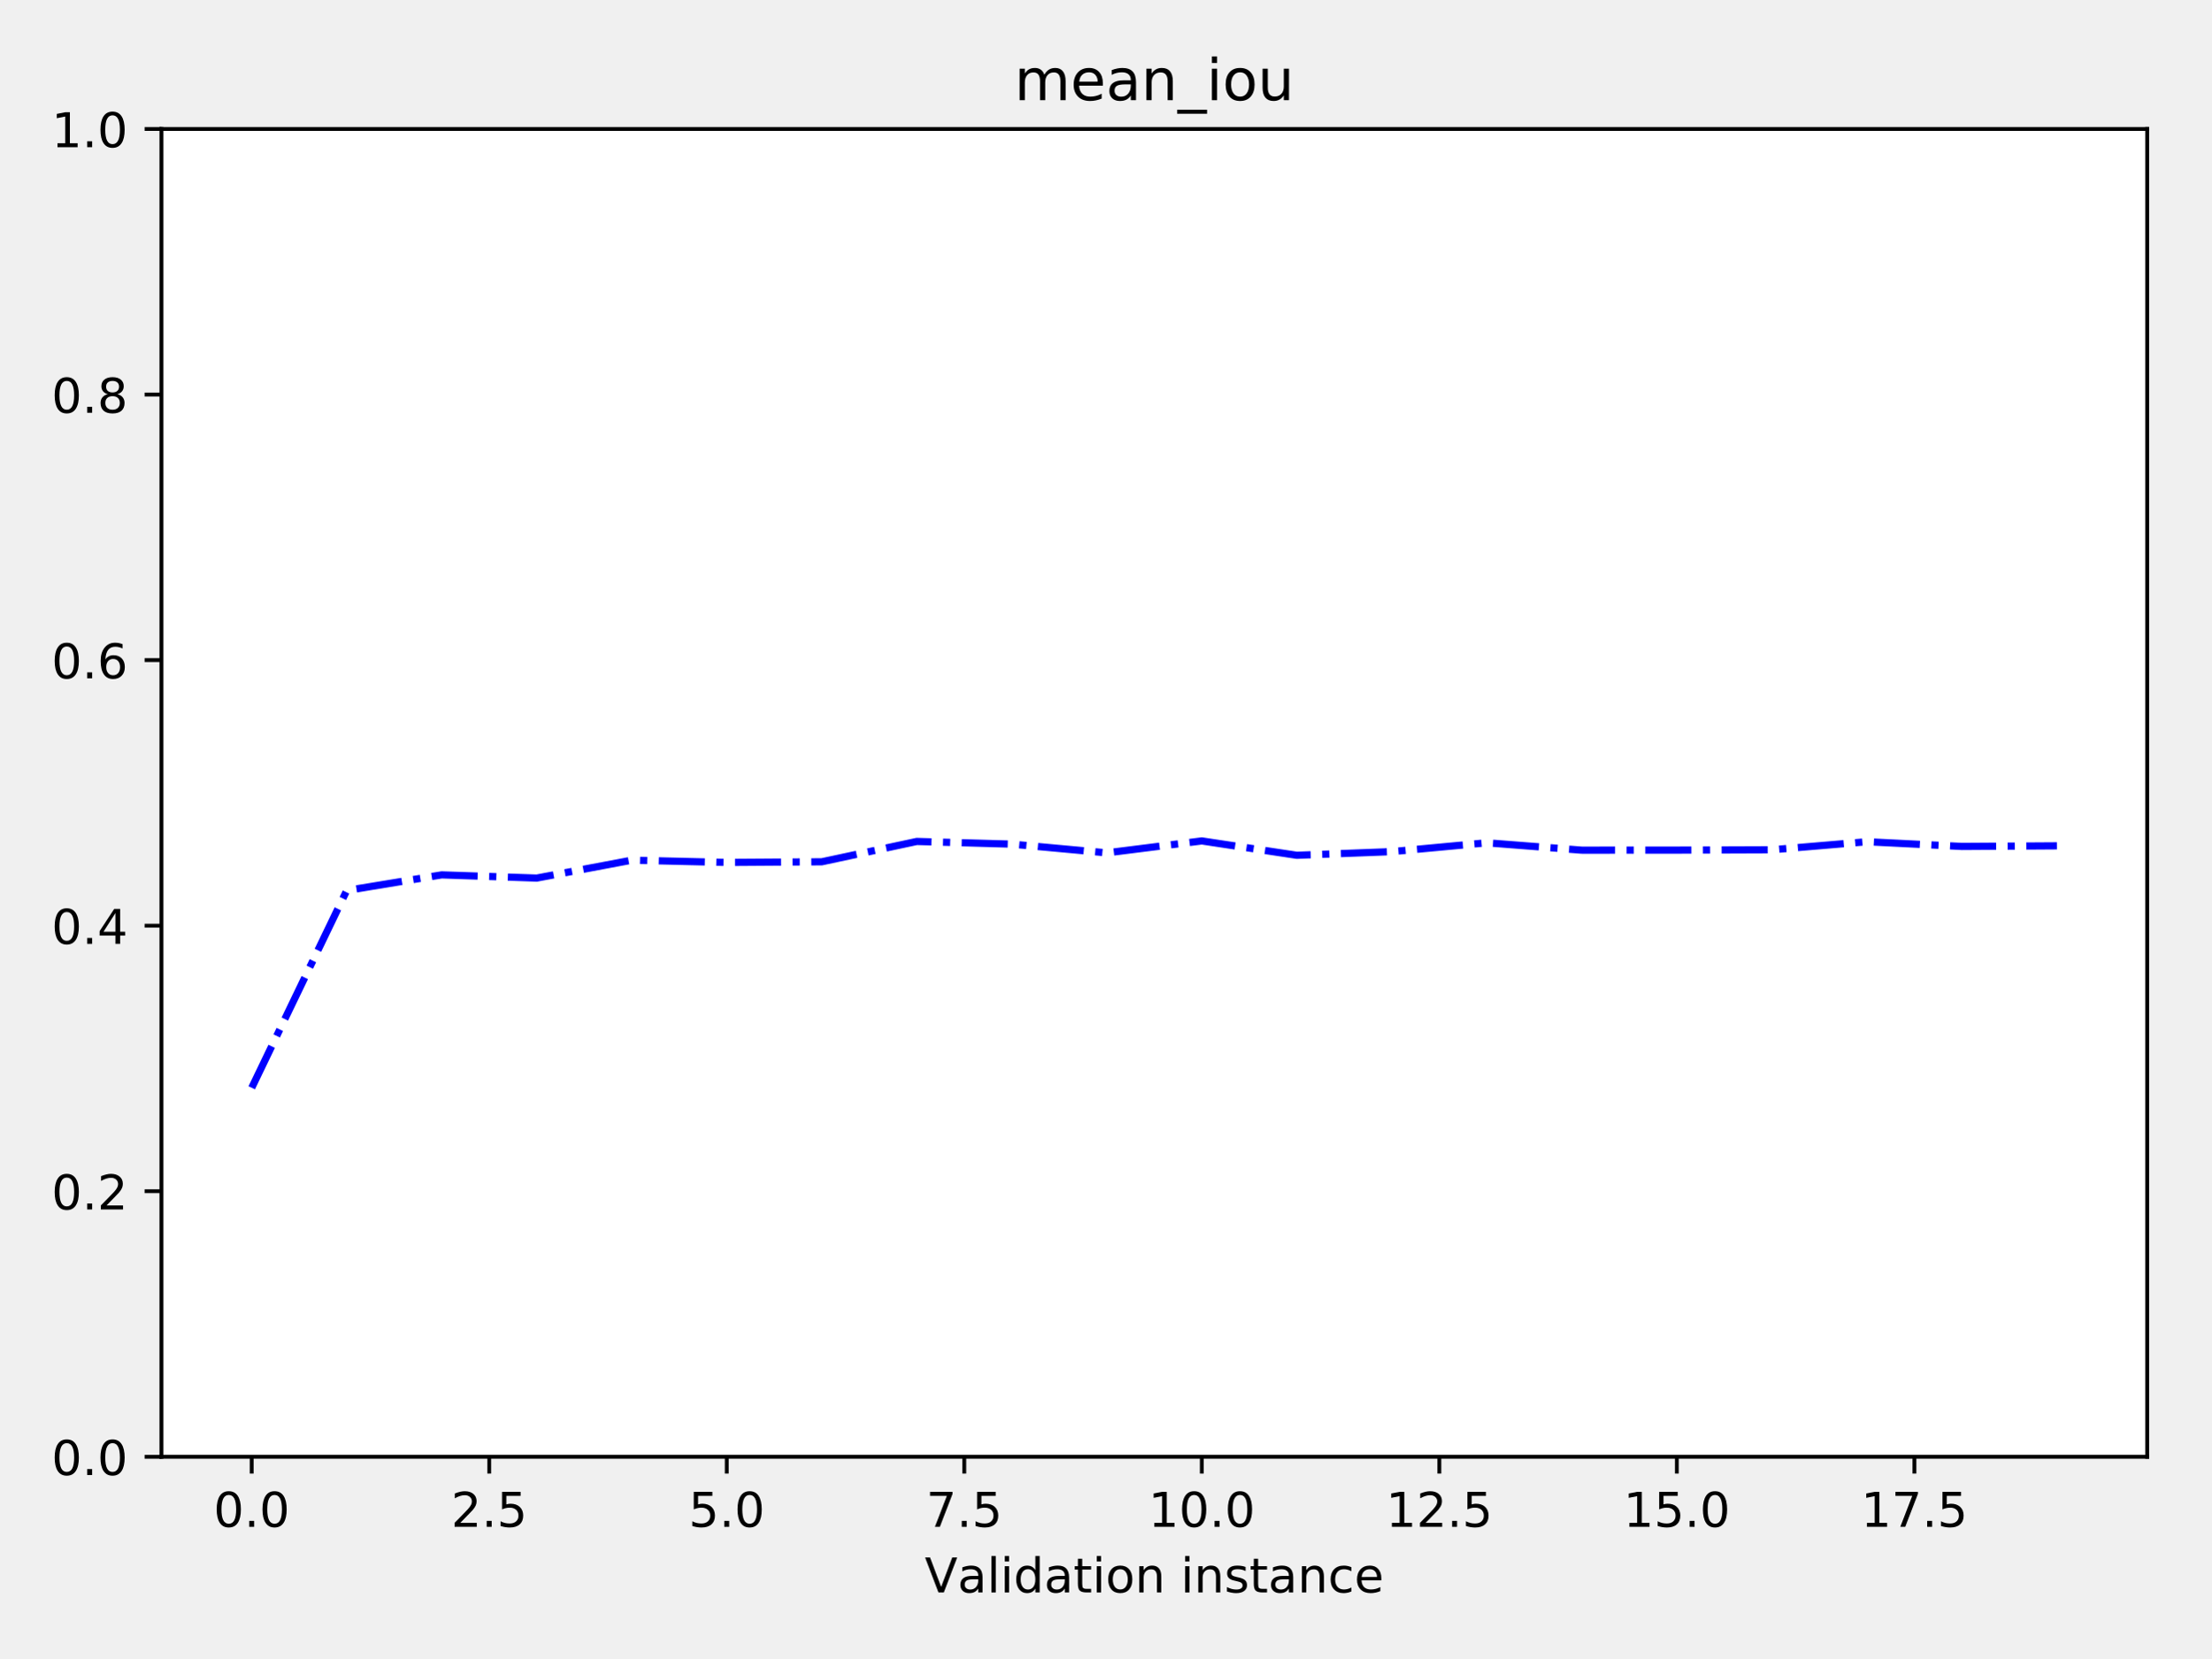
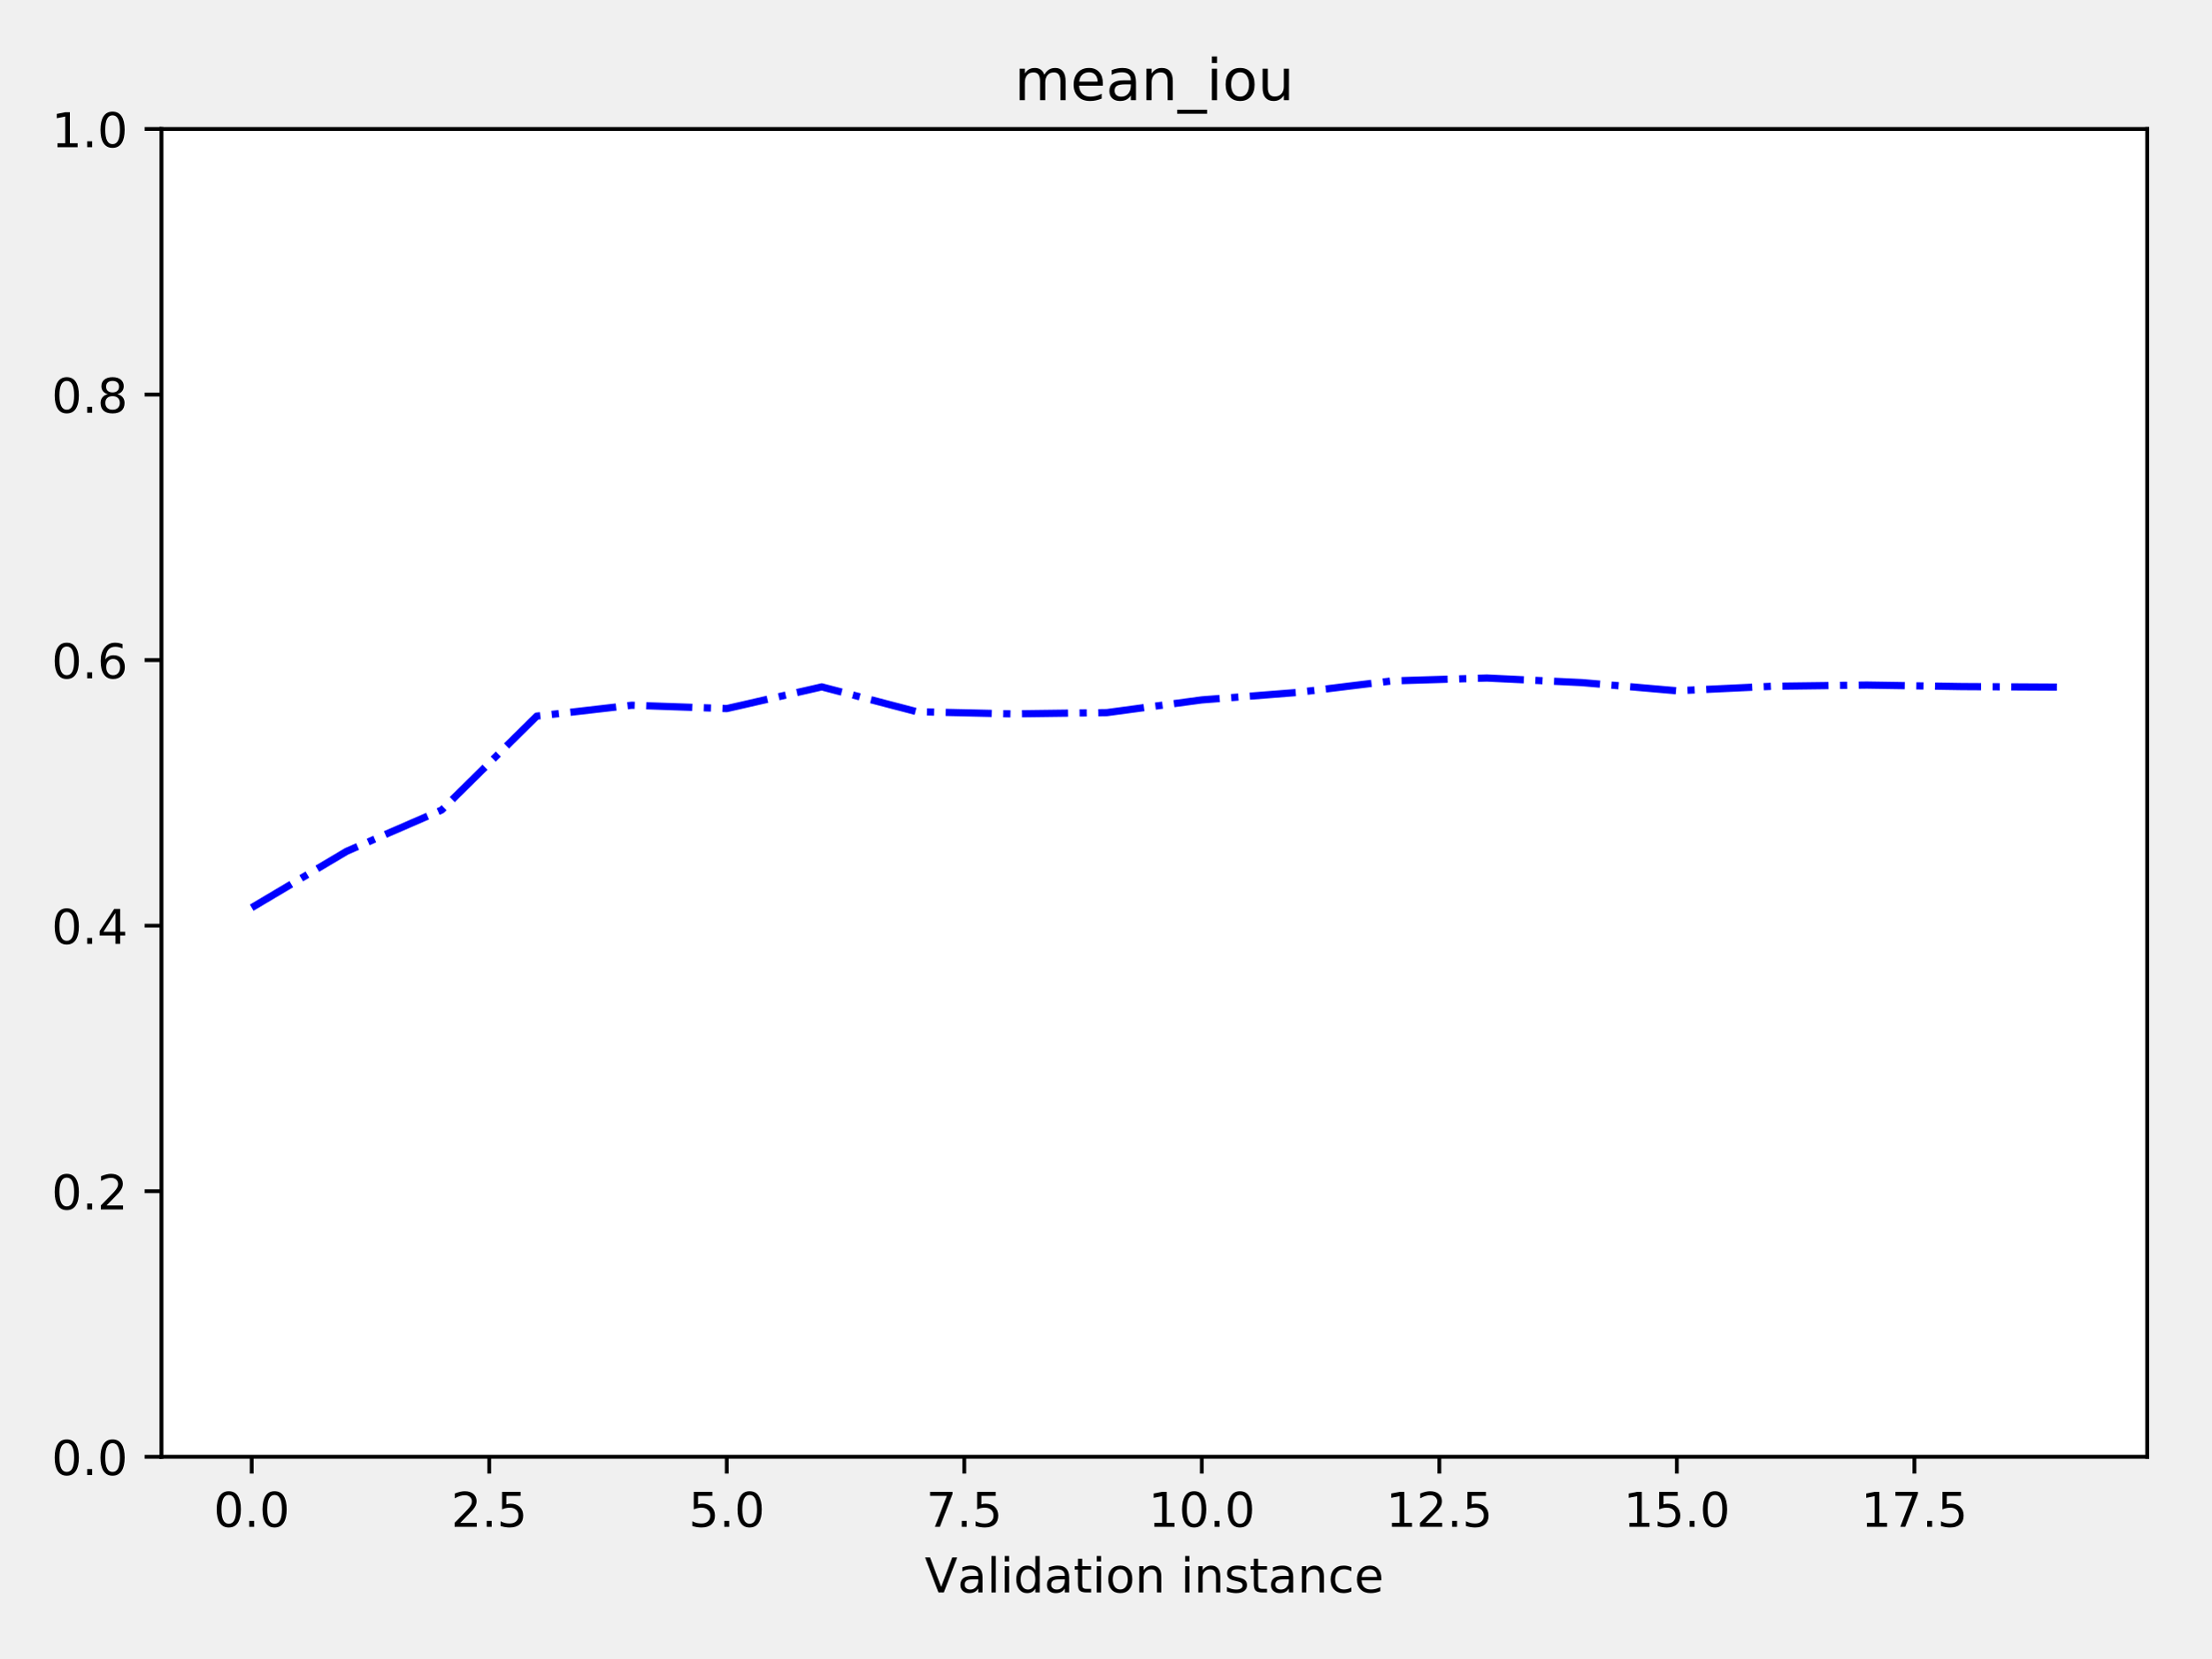
<svg xmlns="http://www.w3.org/2000/svg" xmlns:xlink="http://www.w3.org/1999/xlink" height="345.6pt" version="1.1" viewBox="0 0 460.8 345.6" width="460.8pt">
  <defs>
    <style type="text/css">
*{stroke-linecap:butt;stroke-linejoin:round;}
  </style>
  </defs>
  <g id="figure_1">
    <g id="axes_1">
      <g id="patch_1">
        <path d="M 33.64 303.64  L 447.48 303.64  L 447.48 26.88  L 33.64 26.88  z " style="fill:#ffffff;" />
      </g>
      <g id="matplotlib.axis_1">
        <g id="xtick_1">
          <g id="line2d_1">
            <defs>
-               <path d="M 0 0  L 0 3.5  " id="m8ef3e3fa20" style="stroke:#000000;stroke-width:0.8;" />
-             </defs>
-             <g>
-               <use style="stroke:#000000;stroke-width:0.8;" x="52.451" xlink:href="#m8ef3e3fa20" y="303.64" />
+               <path d="M 0 0  L 0 3.5  " id="mf4ce421de9" style="stroke:#000000;stroke-width:0.8;" />
+             </defs>
+             <g>
+               <use style="stroke:#000000;stroke-width:0.8;" x="52.451" xlink:href="#mf4ce421de9" y="303.64" />
            </g>
          </g>
          <g id="text_1">
            <defs>
              <path d="M 31.781 66.406  Q 24.172 66.406 20.328 58.906  Q 16.5 51.422 16.5 36.375  Q 16.5 21.391 20.328 13.891  Q 24.172 6.391 31.781 6.391  Q 39.453 6.391 43.281 13.891  Q 47.125 21.391 47.125 36.375  Q 47.125 51.422 43.281 58.906  Q 39.453 66.406 31.781 66.406  z M 31.781 74.219  Q 44.047 74.219 50.516 64.516  Q 56.984 54.828 56.984 36.375  Q 56.984 17.969 50.516 8.266  Q 44.047 -1.422 31.781 -1.422  Q 19.531 -1.422 13.062 8.266  Q 6.594 17.969 6.594 36.375  Q 6.594 54.828 13.062 64.516  Q 19.531 74.219 31.781 74.219  z " id="DejaVuSans-30" />
              <path d="M 10.688 12.406  L 21 12.406  L 21 0  L 10.688 0  z " id="DejaVuSans-2e" />
            </defs>
            <g transform="translate(44.49935 318.2384)scale(0.1 -0.1)">
              <use xlink:href="#DejaVuSans-30" />
              <use x="63.623" xlink:href="#DejaVuSans-2e" />
              <use x="95.41" xlink:href="#DejaVuSans-30" />
            </g>
          </g>
        </g>
        <g id="xtick_2">
          <g id="line2d_2">
            <g>
-               <use style="stroke:#000000;stroke-width:0.8;" x="101.953" xlink:href="#m8ef3e3fa20" y="303.64" />
+               <use style="stroke:#000000;stroke-width:0.8;" x="101.953" xlink:href="#mf4ce421de9" y="303.64" />
            </g>
          </g>
          <g id="text_2">
            <defs>
              <path d="M 19.188 8.297  L 53.609 8.297  L 53.609 0  L 7.328 0  L 7.328 8.297  Q 12.938 14.109 22.625 23.891  Q 32.328 33.688 34.812 36.531  Q 39.547 41.844 41.422 45.531  Q 43.312 49.219 43.312 52.781  Q 43.312 58.594 39.234 62.25  Q 35.156 65.922 28.609 65.922  Q 23.969 65.922 18.812 64.312  Q 13.672 62.703 7.812 59.422  L 7.812 69.391  Q 13.766 71.781 18.938 73  Q 24.125 74.219 28.422 74.219  Q 39.75 74.219 46.484 68.547  Q 53.219 62.891 53.219 53.422  Q 53.219 48.922 51.531 44.891  Q 49.859 40.875 45.406 35.406  Q 44.188 33.984 37.641 27.219  Q 31.109 20.453 19.188 8.297  z " id="DejaVuSans-32" />
              <path d="M 10.797 72.906  L 49.516 72.906  L 49.516 64.594  L 19.828 64.594  L 19.828 46.734  Q 21.969 47.469 24.109 47.828  Q 26.266 48.188 28.422 48.188  Q 40.625 48.188 47.75 41.5  Q 54.891 34.812 54.891 23.391  Q 54.891 11.625 47.562 5.094  Q 40.234 -1.422 26.906 -1.422  Q 22.312 -1.422 17.547 -0.641  Q 12.797 0.141 7.719 1.703  L 7.719 11.625  Q 12.109 9.234 16.797 8.062  Q 21.484 6.891 26.703 6.891  Q 35.156 6.891 40.078 11.328  Q 45.016 15.766 45.016 23.391  Q 45.016 31 40.078 35.438  Q 35.156 39.891 26.703 39.891  Q 22.75 39.891 18.812 39.016  Q 14.891 38.141 10.797 36.281  z " id="DejaVuSans-35" />
            </defs>
            <g transform="translate(94.00174 318.2384)scale(0.1 -0.1)">
              <use xlink:href="#DejaVuSans-32" />
              <use x="63.623" xlink:href="#DejaVuSans-2e" />
              <use x="95.41" xlink:href="#DejaVuSans-35" />
            </g>
          </g>
        </g>
        <g id="xtick_3">
          <g id="line2d_3">
            <g>
-               <use style="stroke:#000000;stroke-width:0.8;" x="151.456" xlink:href="#m8ef3e3fa20" y="303.64" />
+               <use style="stroke:#000000;stroke-width:0.8;" x="151.456" xlink:href="#mf4ce421de9" y="303.64" />
            </g>
          </g>
          <g id="text_3">
            <g transform="translate(143.5041 318.2384)scale(0.1 -0.1)">
              <use xlink:href="#DejaVuSans-35" />
              <use x="63.623" xlink:href="#DejaVuSans-2e" />
              <use x="95.41" xlink:href="#DejaVuSans-30" />
            </g>
          </g>
        </g>
        <g id="xtick_4">
          <g id="line2d_4">
            <g>
-               <use style="stroke:#000000;stroke-width:0.8;" x="200.958" xlink:href="#m8ef3e3fa20" y="303.64" />
+               <use style="stroke:#000000;stroke-width:0.8;" x="200.958" xlink:href="#mf4ce421de9" y="303.64" />
            </g>
          </g>
          <g id="text_4">
            <defs>
              <path d="M 8.203 72.906  L 55.078 72.906  L 55.078 68.703  L 28.609 0  L 18.312 0  L 43.219 64.594  L 8.203 64.594  z " id="DejaVuSans-37" />
            </defs>
            <g transform="translate(193.0065 318.2384)scale(0.1 -0.1)">
              <use xlink:href="#DejaVuSans-37" />
              <use x="63.623" xlink:href="#DejaVuSans-2e" />
              <use x="95.41" xlink:href="#DejaVuSans-35" />
            </g>
          </g>
        </g>
        <g id="xtick_5">
          <g id="line2d_5">
            <g>
-               <use style="stroke:#000000;stroke-width:0.8;" x="250.46" xlink:href="#m8ef3e3fa20" y="303.64" />
+               <use style="stroke:#000000;stroke-width:0.8;" x="250.46" xlink:href="#mf4ce421de9" y="303.64" />
            </g>
          </g>
          <g id="text_5">
            <defs>
              <path d="M 12.406 8.297  L 28.516 8.297  L 28.516 63.922  L 10.984 60.406  L 10.984 69.391  L 28.422 72.906  L 38.281 72.906  L 38.281 8.297  L 54.391 8.297  L 54.391 0  L 12.406 0  z " id="DejaVuSans-31" />
            </defs>
            <g transform="translate(239.3277 318.2384)scale(0.1 -0.1)">
              <use xlink:href="#DejaVuSans-31" />
              <use x="63.623" xlink:href="#DejaVuSans-30" />
              <use x="127.246" xlink:href="#DejaVuSans-2e" />
              <use x="159.033" xlink:href="#DejaVuSans-30" />
            </g>
          </g>
        </g>
        <g id="xtick_6">
          <g id="line2d_6">
            <g>
-               <use style="stroke:#000000;stroke-width:0.8;" x="299.963" xlink:href="#m8ef3e3fa20" y="303.64" />
+               <use style="stroke:#000000;stroke-width:0.8;" x="299.963" xlink:href="#mf4ce421de9" y="303.64" />
            </g>
          </g>
          <g id="text_6">
            <g transform="translate(288.8301 318.2384)scale(0.1 -0.1)">
              <use xlink:href="#DejaVuSans-31" />
              <use x="63.623" xlink:href="#DejaVuSans-32" />
              <use x="127.246" xlink:href="#DejaVuSans-2e" />
              <use x="159.033" xlink:href="#DejaVuSans-35" />
            </g>
          </g>
        </g>
        <g id="xtick_7">
          <g id="line2d_7">
            <g>
-               <use style="stroke:#000000;stroke-width:0.8;" x="349.465" xlink:href="#m8ef3e3fa20" y="303.64" />
+               <use style="stroke:#000000;stroke-width:0.8;" x="349.465" xlink:href="#mf4ce421de9" y="303.64" />
            </g>
          </g>
          <g id="text_7">
            <g transform="translate(338.3325 318.2384)scale(0.1 -0.1)">
              <use xlink:href="#DejaVuSans-31" />
              <use x="63.623" xlink:href="#DejaVuSans-35" />
              <use x="127.246" xlink:href="#DejaVuSans-2e" />
              <use x="159.033" xlink:href="#DejaVuSans-30" />
            </g>
          </g>
        </g>
        <g id="xtick_8">
          <g id="line2d_8">
            <g>
-               <use style="stroke:#000000;stroke-width:0.8;" x="398.968" xlink:href="#m8ef3e3fa20" y="303.64" />
+               <use style="stroke:#000000;stroke-width:0.8;" x="398.968" xlink:href="#mf4ce421de9" y="303.64" />
            </g>
          </g>
          <g id="text_8">
            <g transform="translate(387.8348 318.2384)scale(0.1 -0.1)">
              <use xlink:href="#DejaVuSans-31" />
              <use x="63.623" xlink:href="#DejaVuSans-37" />
              <use x="127.246" xlink:href="#DejaVuSans-2e" />
              <use x="159.033" xlink:href="#DejaVuSans-35" />
            </g>
          </g>
        </g>
        <g id="text_9">
          <defs>
            <path d="M 28.609 0  L 0.781 72.906  L 11.078 72.906  L 34.188 11.531  L 57.328 72.906  L 67.578 72.906  L 39.797 0  z " id="DejaVuSans-56" />
            <path d="M 34.281 27.484  Q 23.391 27.484 19.188 25  Q 14.984 22.516 14.984 16.5  Q 14.984 11.719 18.141 8.906  Q 21.297 6.109 26.703 6.109  Q 34.188 6.109 38.703 11.406  Q 43.219 16.703 43.219 25.484  L 43.219 27.484  z M 52.203 31.203  L 52.203 0  L 43.219 0  L 43.219 8.297  Q 40.141 3.328 35.547 0.953  Q 30.953 -1.422 24.312 -1.422  Q 15.922 -1.422 10.953 3.297  Q 6 8.016 6 15.922  Q 6 25.141 12.172 29.828  Q 18.359 34.516 30.609 34.516  L 43.219 34.516  L 43.219 35.406  Q 43.219 41.609 39.141 45  Q 35.062 48.391 27.688 48.391  Q 23 48.391 18.547 47.266  Q 14.109 46.141 10.016 43.891  L 10.016 52.203  Q 14.938 54.109 19.578 55.047  Q 24.219 56 28.609 56  Q 40.484 56 46.344 49.844  Q 52.203 43.703 52.203 31.203  z " id="DejaVuSans-61" />
            <path d="M 9.422 75.984  L 18.406 75.984  L 18.406 0  L 9.422 0  z " id="DejaVuSans-6c" />
            <path d="M 9.422 54.688  L 18.406 54.688  L 18.406 0  L 9.422 0  z M 9.422 75.984  L 18.406 75.984  L 18.406 64.594  L 9.422 64.594  z " id="DejaVuSans-69" />
            <path d="M 45.406 46.391  L 45.406 75.984  L 54.391 75.984  L 54.391 0  L 45.406 0  L 45.406 8.203  Q 42.578 3.328 38.25 0.953  Q 33.938 -1.422 27.875 -1.422  Q 17.969 -1.422 11.734 6.484  Q 5.516 14.406 5.516 27.297  Q 5.516 40.188 11.734 48.094  Q 17.969 56 27.875 56  Q 33.938 56 38.25 53.625  Q 42.578 51.266 45.406 46.391  z M 14.797 27.297  Q 14.797 17.391 18.875 11.75  Q 22.953 6.109 30.078 6.109  Q 37.203 6.109 41.297 11.75  Q 45.406 17.391 45.406 27.297  Q 45.406 37.203 41.297 42.844  Q 37.203 48.484 30.078 48.484  Q 22.953 48.484 18.875 42.844  Q 14.797 37.203 14.797 27.297  z " id="DejaVuSans-64" />
            <path d="M 18.312 70.219  L 18.312 54.688  L 36.812 54.688  L 36.812 47.703  L 18.312 47.703  L 18.312 18.016  Q 18.312 11.328 20.141 9.422  Q 21.969 7.516 27.594 7.516  L 36.812 7.516  L 36.812 0  L 27.594 0  Q 17.188 0 13.234 3.875  Q 9.281 7.766 9.281 18.016  L 9.281 47.703  L 2.688 47.703  L 2.688 54.688  L 9.281 54.688  L 9.281 70.219  z " id="DejaVuSans-74" />
            <path d="M 30.609 48.391  Q 23.391 48.391 19.188 42.75  Q 14.984 37.109 14.984 27.297  Q 14.984 17.484 19.156 11.844  Q 23.344 6.203 30.609 6.203  Q 37.797 6.203 41.984 11.859  Q 46.188 17.531 46.188 27.297  Q 46.188 37.016 41.984 42.703  Q 37.797 48.391 30.609 48.391  z M 30.609 56  Q 42.328 56 49.016 48.375  Q 55.719 40.766 55.719 27.297  Q 55.719 13.875 49.016 6.219  Q 42.328 -1.422 30.609 -1.422  Q 18.844 -1.422 12.172 6.219  Q 5.516 13.875 5.516 27.297  Q 5.516 40.766 12.172 48.375  Q 18.844 56 30.609 56  z " id="DejaVuSans-6f" />
            <path d="M 54.891 33.016  L 54.891 0  L 45.906 0  L 45.906 32.719  Q 45.906 40.484 42.875 44.328  Q 39.844 48.188 33.797 48.188  Q 26.516 48.188 22.312 43.547  Q 18.109 38.922 18.109 30.906  L 18.109 0  L 9.078 0  L 9.078 54.688  L 18.109 54.688  L 18.109 46.188  Q 21.344 51.125 25.703 53.562  Q 30.078 56 35.797 56  Q 45.219 56 50.047 50.172  Q 54.891 44.344 54.891 33.016  z " id="DejaVuSans-6e" />
            <path id="DejaVuSans-20" />
            <path d="M 44.281 53.078  L 44.281 44.578  Q 40.484 46.531 36.375 47.5  Q 32.281 48.484 27.875 48.484  Q 21.188 48.484 17.844 46.438  Q 14.5 44.391 14.5 40.281  Q 14.5 37.156 16.891 35.375  Q 19.281 33.594 26.516 31.984  L 29.594 31.297  Q 39.156 29.25 43.188 25.516  Q 47.219 21.781 47.219 15.094  Q 47.219 7.469 41.188 3.016  Q 35.156 -1.422 24.609 -1.422  Q 20.219 -1.422 15.453 -0.562  Q 10.688 0.297 5.422 2  L 5.422 11.281  Q 10.406 8.688 15.234 7.391  Q 20.062 6.109 24.812 6.109  Q 31.156 6.109 34.562 8.281  Q 37.984 10.453 37.984 14.406  Q 37.984 18.062 35.516 20.016  Q 33.062 21.969 24.703 23.781  L 21.578 24.516  Q 13.234 26.266 9.516 29.906  Q 5.812 33.547 5.812 39.891  Q 5.812 47.609 11.281 51.797  Q 16.75 56 26.812 56  Q 31.781 56 36.172 55.266  Q 40.578 54.547 44.281 53.078  z " id="DejaVuSans-73" />
            <path d="M 48.781 52.594  L 48.781 44.188  Q 44.969 46.297 41.141 47.344  Q 37.312 48.391 33.406 48.391  Q 24.656 48.391 19.812 42.844  Q 14.984 37.312 14.984 27.297  Q 14.984 17.281 19.812 11.734  Q 24.656 6.203 33.406 6.203  Q 37.312 6.203 41.141 7.25  Q 44.969 8.297 48.781 10.406  L 48.781 2.094  Q 45.016 0.344 40.984 -0.531  Q 36.969 -1.422 32.422 -1.422  Q 20.062 -1.422 12.781 6.344  Q 5.516 14.109 5.516 27.297  Q 5.516 40.672 12.859 48.328  Q 20.219 56 33.016 56  Q 37.156 56 41.109 55.141  Q 45.062 54.297 48.781 52.594  z " id="DejaVuSans-63" />
            <path d="M 56.203 29.594  L 56.203 25.203  L 14.891 25.203  Q 15.484 15.922 20.484 11.062  Q 25.484 6.203 34.422 6.203  Q 39.594 6.203 44.453 7.469  Q 49.312 8.734 54.109 11.281  L 54.109 2.781  Q 49.266 0.734 44.188 -0.344  Q 39.109 -1.422 33.891 -1.422  Q 20.797 -1.422 13.156 6.188  Q 5.516 13.812 5.516 26.812  Q 5.516 40.234 12.766 48.109  Q 20.016 56 32.328 56  Q 43.359 56 49.781 48.891  Q 56.203 41.797 56.203 29.594  z M 47.219 32.234  Q 47.125 39.594 43.094 43.984  Q 39.062 48.391 32.422 48.391  Q 24.906 48.391 20.391 44.141  Q 15.875 39.891 15.188 32.172  z " id="DejaVuSans-65" />
          </defs>
          <g transform="translate(192.717 331.9166)scale(0.1 -0.1)">
            <use xlink:href="#DejaVuSans-56" />
            <use x="68.299" xlink:href="#DejaVuSans-61" />
            <use x="129.578" xlink:href="#DejaVuSans-6c" />
            <use x="157.361" xlink:href="#DejaVuSans-69" />
            <use x="185.145" xlink:href="#DejaVuSans-64" />
            <use x="248.621" xlink:href="#DejaVuSans-61" />
            <use x="309.9" xlink:href="#DejaVuSans-74" />
            <use x="349.109" xlink:href="#DejaVuSans-69" />
            <use x="376.893" xlink:href="#DejaVuSans-6f" />
            <use x="438.074" xlink:href="#DejaVuSans-6e" />
            <use x="501.453" xlink:href="#DejaVuSans-20" />
            <use x="533.24" xlink:href="#DejaVuSans-69" />
            <use x="561.023" xlink:href="#DejaVuSans-6e" />
            <use x="624.402" xlink:href="#DejaVuSans-73" />
            <use x="676.502" xlink:href="#DejaVuSans-74" />
            <use x="715.711" xlink:href="#DejaVuSans-61" />
            <use x="776.99" xlink:href="#DejaVuSans-6e" />
            <use x="840.369" xlink:href="#DejaVuSans-63" />
            <use x="895.35" xlink:href="#DejaVuSans-65" />
          </g>
        </g>
      </g>
      <g id="matplotlib.axis_2">
        <g id="ytick_1">
          <g id="line2d_9">
            <defs>
-               <path d="M 0 0  L -3.5 0  " id="m1831770ebc" style="stroke:#000000;stroke-width:0.8;" />
-             </defs>
-             <g>
-               <use style="stroke:#000000;stroke-width:0.8;" x="33.64" xlink:href="#m1831770ebc" y="303.64" />
+               <path d="M 0 0  L -3.5 0  " id="me4b939bd14" style="stroke:#000000;stroke-width:0.8;" />
+             </defs>
+             <g>
+               <use style="stroke:#000000;stroke-width:0.8;" x="33.64" xlink:href="#me4b939bd14" y="303.64" />
            </g>
          </g>
          <g id="text_10">
            <g transform="translate(10.73687 307.4392)scale(0.1 -0.1)">
              <use xlink:href="#DejaVuSans-30" />
              <use x="63.623" xlink:href="#DejaVuSans-2e" />
              <use x="95.41" xlink:href="#DejaVuSans-30" />
            </g>
          </g>
        </g>
        <g id="ytick_2">
          <g id="line2d_10">
            <g>
-               <use style="stroke:#000000;stroke-width:0.8;" x="33.64" xlink:href="#m1831770ebc" y="248.288" />
+               <use style="stroke:#000000;stroke-width:0.8;" x="33.64" xlink:href="#me4b939bd14" y="248.288" />
            </g>
          </g>
          <g id="text_11">
            <g transform="translate(10.73687 252.0872)scale(0.1 -0.1)">
              <use xlink:href="#DejaVuSans-30" />
              <use x="63.623" xlink:href="#DejaVuSans-2e" />
              <use x="95.41" xlink:href="#DejaVuSans-32" />
            </g>
          </g>
        </g>
        <g id="ytick_3">
          <g id="line2d_11">
            <g>
-               <use style="stroke:#000000;stroke-width:0.8;" x="33.64" xlink:href="#m1831770ebc" y="192.936" />
+               <use style="stroke:#000000;stroke-width:0.8;" x="33.64" xlink:href="#me4b939bd14" y="192.936" />
            </g>
          </g>
          <g id="text_12">
            <defs>
              <path d="M 37.797 64.312  L 12.891 25.391  L 37.797 25.391  z M 35.203 72.906  L 47.609 72.906  L 47.609 25.391  L 58.016 25.391  L 58.016 17.188  L 47.609 17.188  L 47.609 0  L 37.797 0  L 37.797 17.188  L 4.891 17.188  L 4.891 26.703  z " id="DejaVuSans-34" />
            </defs>
            <g transform="translate(10.73687 196.7352)scale(0.1 -0.1)">
              <use xlink:href="#DejaVuSans-30" />
              <use x="63.623" xlink:href="#DejaVuSans-2e" />
              <use x="95.41" xlink:href="#DejaVuSans-34" />
            </g>
          </g>
        </g>
        <g id="ytick_4">
          <g id="line2d_12">
            <g>
-               <use style="stroke:#000000;stroke-width:0.8;" x="33.64" xlink:href="#m1831770ebc" y="137.584" />
+               <use style="stroke:#000000;stroke-width:0.8;" x="33.64" xlink:href="#me4b939bd14" y="137.584" />
            </g>
          </g>
          <g id="text_13">
            <defs>
              <path d="M 33.016 40.375  Q 26.375 40.375 22.484 35.828  Q 18.609 31.297 18.609 23.391  Q 18.609 15.531 22.484 10.953  Q 26.375 6.391 33.016 6.391  Q 39.656 6.391 43.531 10.953  Q 47.406 15.531 47.406 23.391  Q 47.406 31.297 43.531 35.828  Q 39.656 40.375 33.016 40.375  z M 52.594 71.297  L 52.594 62.312  Q 48.875 64.062 45.094 64.984  Q 41.312 65.922 37.594 65.922  Q 27.828 65.922 22.672 59.328  Q 17.531 52.734 16.797 39.406  Q 19.672 43.656 24.016 45.922  Q 28.375 48.188 33.594 48.188  Q 44.578 48.188 50.953 41.516  Q 57.328 34.859 57.328 23.391  Q 57.328 12.156 50.688 5.359  Q 44.047 -1.422 33.016 -1.422  Q 20.359 -1.422 13.672 8.266  Q 6.984 17.969 6.984 36.375  Q 6.984 53.656 15.188 63.938  Q 23.391 74.219 37.203 74.219  Q 40.922 74.219 44.703 73.484  Q 48.484 72.75 52.594 71.297  z " id="DejaVuSans-36" />
            </defs>
            <g transform="translate(10.73687 141.3832)scale(0.1 -0.1)">
              <use xlink:href="#DejaVuSans-30" />
              <use x="63.623" xlink:href="#DejaVuSans-2e" />
              <use x="95.41" xlink:href="#DejaVuSans-36" />
            </g>
          </g>
        </g>
        <g id="ytick_5">
          <g id="line2d_13">
            <g>
-               <use style="stroke:#000000;stroke-width:0.8;" x="33.64" xlink:href="#m1831770ebc" y="82.232" />
+               <use style="stroke:#000000;stroke-width:0.8;" x="33.64" xlink:href="#me4b939bd14" y="82.232" />
            </g>
          </g>
          <g id="text_14">
            <defs>
              <path d="M 31.781 34.625  Q 24.75 34.625 20.719 30.859  Q 16.703 27.094 16.703 20.516  Q 16.703 13.922 20.719 10.156  Q 24.75 6.391 31.781 6.391  Q 38.812 6.391 42.859 10.172  Q 46.922 13.969 46.922 20.516  Q 46.922 27.094 42.891 30.859  Q 38.875 34.625 31.781 34.625  z M 21.922 38.812  Q 15.578 40.375 12.031 44.719  Q 8.5 49.078 8.5 55.328  Q 8.5 64.062 14.719 69.141  Q 20.953 74.219 31.781 74.219  Q 42.672 74.219 48.875 69.141  Q 55.078 64.062 55.078 55.328  Q 55.078 49.078 51.531 44.719  Q 48 40.375 41.703 38.812  Q 48.828 37.156 52.797 32.312  Q 56.781 27.484 56.781 20.516  Q 56.781 9.906 50.312 4.234  Q 43.844 -1.422 31.781 -1.422  Q 19.734 -1.422 13.25 4.234  Q 6.781 9.906 6.781 20.516  Q 6.781 27.484 10.781 32.312  Q 14.797 37.156 21.922 38.812  z M 18.312 54.391  Q 18.312 48.734 21.844 45.562  Q 25.391 42.391 31.781 42.391  Q 38.141 42.391 41.719 45.562  Q 45.312 48.734 45.312 54.391  Q 45.312 60.062 41.719 63.234  Q 38.141 66.406 31.781 66.406  Q 25.391 66.406 21.844 63.234  Q 18.312 60.062 18.312 54.391  z " id="DejaVuSans-38" />
            </defs>
            <g transform="translate(10.73687 86.03122)scale(0.1 -0.1)">
              <use xlink:href="#DejaVuSans-30" />
              <use x="63.623" xlink:href="#DejaVuSans-2e" />
              <use x="95.41" xlink:href="#DejaVuSans-38" />
            </g>
          </g>
        </g>
        <g id="ytick_6">
          <g id="line2d_14">
            <g>
-               <use style="stroke:#000000;stroke-width:0.8;" x="33.64" xlink:href="#m1831770ebc" y="26.88" />
+               <use style="stroke:#000000;stroke-width:0.8;" x="33.64" xlink:href="#me4b939bd14" y="26.88" />
            </g>
          </g>
          <g id="text_15">
            <g transform="translate(10.73687 30.67922)scale(0.1 -0.1)">
              <use xlink:href="#DejaVuSans-31" />
              <use x="63.623" xlink:href="#DejaVuSans-2e" />
              <use x="95.41" xlink:href="#DejaVuSans-30" />
            </g>
          </g>
        </g>
      </g>
      <g id="line2d_15">
-         <path clip-path="url(#p5bcb23bda5)" d="M 52.451 226.731  L 72.252 185.601  L 92.053 182.351  L 111.854 183.018  L 131.655 179.289  L 151.456 179.76  L 171.257 179.623  L 191.058 175.384  L 210.859 175.943  L 230.66 177.759  L 250.46 175.274  L 270.261 178.268  L 290.062 177.506  L 309.863 175.662  L 329.664 177.202  L 349.465 177.19  L 369.266 177.118  L 389.067 175.442  L 408.868 176.425  L 428.669 176.298  " style="fill:none;stroke:#0000ff;stroke-dasharray:9.6,2.4,1.5,2.4;stroke-dashoffset:0;stroke-width:1.5;" />
+         <path clip-path="url(#pd9b6f76bd0)" d="M 52.451 189.188  L 72.252 177.431  L 92.053 168.825  L 111.854 149.261  L 131.655 146.992  L 151.456 147.691  L 171.257 143.166  L 191.058 148.339  L 210.859 148.793  L 230.66 148.528  L 250.46 145.881  L 270.261 144.34  L 290.062 141.921  L 309.863 141.326  L 329.664 142.27  L 349.465 143.975  L 369.266 143.048  L 389.067 142.788  L 408.868 143.105  L 428.669 143.222  " style="fill:none;stroke:#0000ff;stroke-dasharray:9.6,2.4,1.5,2.4;stroke-dashoffset:0;stroke-width:1.5;" />
      </g>
      <g id="patch_2">
        <path d="M 33.64 303.64  L 33.64 26.88  " style="fill:none;stroke:#000000;stroke-linecap:square;stroke-linejoin:miter;stroke-width:0.8;" />
      </g>
      <g id="patch_3">
        <path d="M 447.48 303.64  L 447.48 26.88  " style="fill:none;stroke:#000000;stroke-linecap:square;stroke-linejoin:miter;stroke-width:0.8;" />
      </g>
      <g id="patch_4">
        <path d="M 33.64 303.64  L 447.48 303.64  " style="fill:none;stroke:#000000;stroke-linecap:square;stroke-linejoin:miter;stroke-width:0.8;" />
      </g>
      <g id="patch_5">
        <path d="M 33.64 26.88  L 447.48 26.88  " style="fill:none;stroke:#000000;stroke-linecap:square;stroke-linejoin:miter;stroke-width:0.8;" />
      </g>
      <g id="text_16">
        <defs>
          <path d="M 52 44.188  Q 55.375 50.25 60.062 53.125  Q 64.75 56 71.094 56  Q 79.641 56 84.281 50.016  Q 88.922 44.047 88.922 33.016  L 88.922 0  L 79.891 0  L 79.891 32.719  Q 79.891 40.578 77.094 44.375  Q 74.312 48.188 68.609 48.188  Q 61.625 48.188 57.562 43.547  Q 53.516 38.922 53.516 30.906  L 53.516 0  L 44.484 0  L 44.484 32.719  Q 44.484 40.625 41.703 44.406  Q 38.922 48.188 33.109 48.188  Q 26.219 48.188 22.156 43.531  Q 18.109 38.875 18.109 30.906  L 18.109 0  L 9.078 0  L 9.078 54.688  L 18.109 54.688  L 18.109 46.188  Q 21.188 51.219 25.484 53.609  Q 29.781 56 35.688 56  Q 41.656 56 45.828 52.969  Q 50 49.953 52 44.188  z " id="DejaVuSans-6d" />
          <path d="M 50.984 -16.609  L 50.984 -23.578  L -0.984 -23.578  L -0.984 -16.609  z " id="DejaVuSans-5f" />
          <path d="M 8.5 21.578  L 8.5 54.688  L 17.484 54.688  L 17.484 21.922  Q 17.484 14.156 20.5 10.266  Q 23.531 6.391 29.594 6.391  Q 36.859 6.391 41.078 11.031  Q 45.312 15.672 45.312 23.688  L 45.312 54.688  L 54.297 54.688  L 54.297 0  L 45.312 0  L 45.312 8.406  Q 42.047 3.422 37.719 1  Q 33.406 -1.422 27.688 -1.422  Q 18.266 -1.422 13.375 4.438  Q 8.5 10.297 8.5 21.578  z M 31.109 56  z " id="DejaVuSans-75" />
        </defs>
        <g transform="translate(211.4038 20.88)scale(0.12 -0.12)">
          <use xlink:href="#DejaVuSans-6d" />
          <use x="97.412" xlink:href="#DejaVuSans-65" />
          <use x="158.936" xlink:href="#DejaVuSans-61" />
          <use x="220.215" xlink:href="#DejaVuSans-6e" />
          <use x="283.594" xlink:href="#DejaVuSans-5f" />
          <use x="333.594" xlink:href="#DejaVuSans-69" />
          <use x="361.377" xlink:href="#DejaVuSans-6f" />
          <use x="422.559" xlink:href="#DejaVuSans-75" />
        </g>
      </g>
    </g>
  </g>
  <defs>
-     <clipPath id="p5bcb23bda5">
+     <clipPath id="pd9b6f76bd0">
      <rect height="276.76" width="413.84" x="33.64" y="26.88" />
    </clipPath>
  </defs>
</svg>
